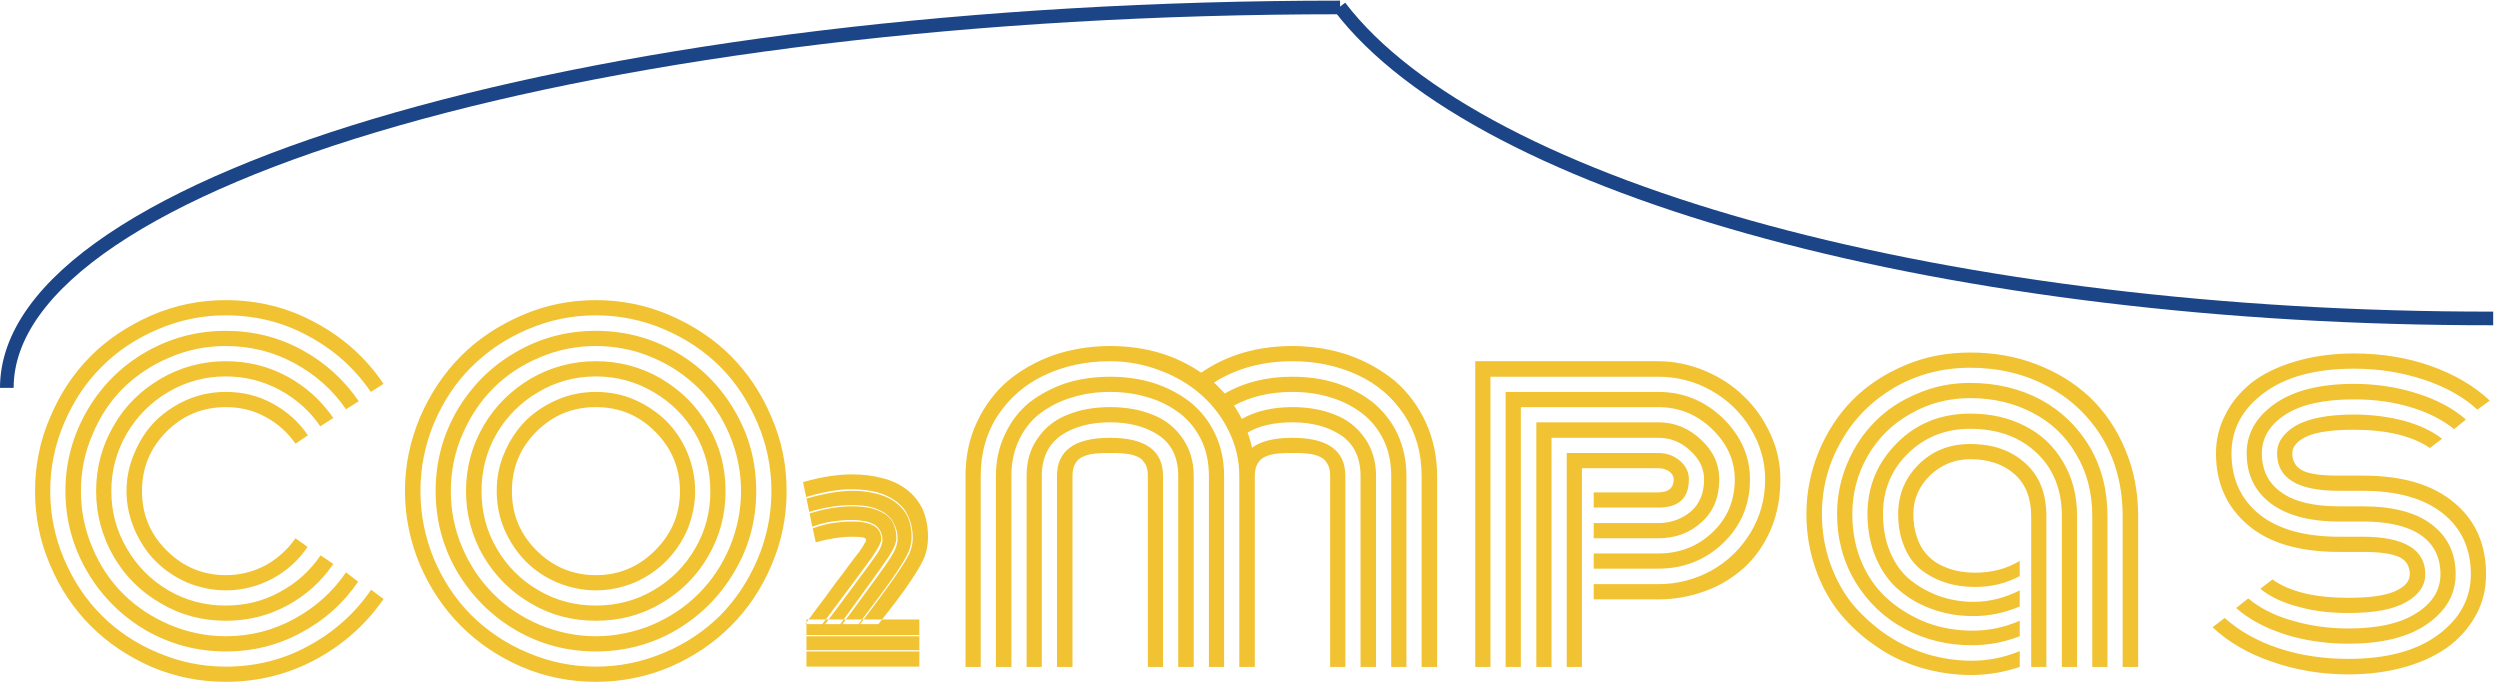
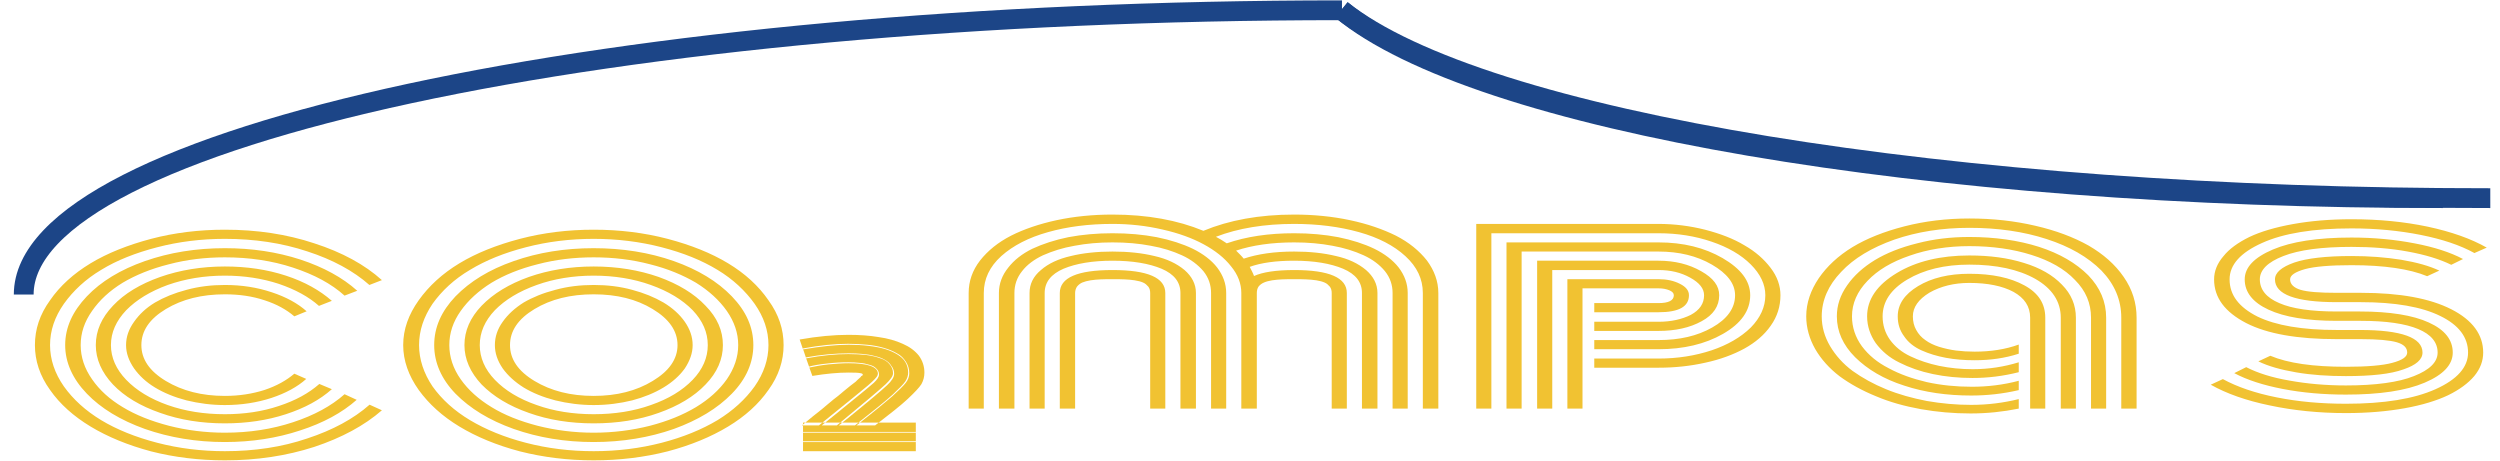
- <svg xmlns="http://www.w3.org/2000/svg" xmlns:ns1="http://xml.openoffice.org/svg/export" version="1.2" width="80.63mm" height="21.99mm" viewBox="2572 6644 8063 2199" preserveAspectRatio="xMidYMid" fill-rule="evenodd" stroke-width="28.222" stroke-linejoin="round" xml:space="preserve">
+ <svg xmlns="http://www.w3.org/2000/svg" xmlns:ns1="http://xml.openoffice.org/svg/export" version="1.2" width="133.87mm" height="24.66mm" viewBox="3286 9202 13387 2466" preserveAspectRatio="xMidYMid" fill-rule="evenodd" stroke-width="28.222" stroke-linejoin="round" xml:space="preserve">
  <defs class="ClipPathGroup">
    <clipPath id="presentation_clip_path" clipPathUnits="userSpaceOnUse">
-       <rect x="2572" y="6644" width="8063" height="2199" />
+       <rect x="3286" y="9202" width="13387" height="2466" />
    </clipPath>
  </defs>
  <defs class="TextShapeIndex">
-     <g ns1:slide="id1" ns1:id-list="id3 id4 id5 id6 id7 id8 id9 id10" />
+     <g ns1:slide="id1" ns1:id-list="id3 id4 id5 id6 id7 id8 id9 id10 id11 id12 id13 id14 id15 id16" />
  </defs>
  <defs class="EmbeddedBulletChars">
    <g id="bullet-char-template(57356)" transform="scale(0.0004882812,-0.0004882812)">
      <path d="M 580,1141 L 1163,571 580,0 -4,571 580,1141 Z" />
    </g>
    <g id="bullet-char-template(57354)" transform="scale(0.0004882812,-0.0004882812)">
      <path d="M 8,1128 L 1137,1128 1137,0 8,0 8,1128 Z" />
    </g>
    <g id="bullet-char-template(10146)" transform="scale(0.0004882812,-0.0004882812)">
      <path d="M 174,0 L 602,739 174,1481 1456,739 174,0 Z M 1358,739 L 309,1346 659,739 1358,739 Z" />
    </g>
    <g id="bullet-char-template(10132)" transform="scale(0.0004882812,-0.0004882812)">
      <path d="M 2015,739 L 1276,0 717,0 1260,543 174,543 174,936 1260,936 717,1481 1274,1481 2015,739 Z" />
    </g>
    <g id="bullet-char-template(10007)" transform="scale(0.0004882812,-0.0004882812)">
      <path d="M 0,-2 C -7,14 -16,27 -25,37 L 356,567 C 262,823 215,952 215,954 215,979 228,992 255,992 264,992 276,990 289,987 310,991 331,999 354,1012 L 381,999 492,748 772,1049 836,1024 860,1049 C 881,1039 901,1025 922,1006 886,937 835,863 770,784 769,783 710,716 594,584 L 774,223 C 774,196 753,168 711,139 L 727,119 C 717,90 699,76 672,76 641,76 570,178 457,381 L 164,-76 C 142,-110 111,-127 72,-127 30,-127 9,-110 8,-76 1,-67 -2,-52 -2,-32 -2,-23 -1,-13 0,-2 Z" />
    </g>
    <g id="bullet-char-template(10004)" transform="scale(0.0004882812,-0.0004882812)">
      <path d="M 285,-33 C 182,-33 111,30 74,156 52,228 41,333 41,471 41,549 55,616 82,672 116,743 169,778 240,778 293,778 328,747 346,684 L 369,508 C 377,444 397,411 428,410 L 1163,1116 C 1174,1127 1196,1133 1229,1133 1271,1133 1292,1118 1292,1087 L 1292,965 C 1292,929 1282,901 1262,881 L 442,47 C 390,-6 338,-33 285,-33 Z" />
    </g>
    <g id="bullet-char-template(9679)" transform="scale(0.0004882812,-0.0004882812)">
      <path d="M 813,0 C 632,0 489,54 383,161 276,268 223,411 223,592 223,773 276,916 383,1023 489,1130 632,1184 813,1184 992,1184 1136,1130 1245,1023 1353,916 1407,772 1407,592 1407,412 1353,268 1245,161 1136,54 992,0 813,0 Z" />
    </g>
    <g id="bullet-char-template(8226)" transform="scale(0.0004882812,-0.0004882812)">
      <path d="M 346,457 C 273,457 209,483 155,535 101,586 74,649 74,723 74,796 101,859 155,911 209,963 273,989 346,989 419,989 480,963 531,910 582,859 608,796 608,723 608,648 583,586 532,535 482,483 420,457 346,457 Z" />
    </g>
    <g id="bullet-char-template(8211)" transform="scale(0.0004882812,-0.0004882812)">
      <path d="M -4,459 L 1135,459 1135,606 -4,606 -4,459 Z" />
    </g>
  </defs>
  <defs class="TextEmbeddedBitmaps" />
  <g class="SlideGroup">
    <g>
      <g id="id1" class="Slide" clip-path="url(#presentation_clip_path)">
        <g class="Page">
-           <g class="com.sun.star.drawing.ClosedBezierShape">
+           <g class="com.sun.star.drawing.PolyPolygonShape">
            <g id="id3">
-               <rect class="BoundingBox" stroke="none" fill="none" x="2685" y="7612" width="2425" height="1232" />
-               <path fill="rgb(241,194,50)" stroke="none" d="M 3565,8048 L 3525,8075 C 3500,8039 3468,8010 3429,7989 3389,7967 3347,7957 3300,7957 3226,7957 3162,7983 3109,8036 3056,8089 3030,8153 3030,8228 3030,8303 3056,8366 3109,8419 3162,8472 3226,8499 3300,8499 3347,8499 3389,8488 3429,8467 3468,8445 3500,8416 3525,8380 L 3564,8408 C 3535,8451 3497,8485 3451,8510 3404,8535 3354,8548 3300,8548 3257,8548 3216,8539 3176,8523 3137,8506 3103,8483 3074,8454 3045,8425 3023,8391 3006,8352 2989,8312 2980,8271 2980,8228 2980,8184 2989,8143 3006,8104 3023,8064 3045,8030 3074,8001 3103,7973 3137,7950 3176,7933 3216,7916 3257,7908 3300,7908 3355,7908 3405,7920 3452,7946 3498,7971 3536,8005 3565,8048 Z M 3647,7992 L 3605,8019 C 3572,7970 3528,7931 3475,7902 3421,7873 3363,7858 3300,7858 3233,7858 3172,7875 3115,7908 3059,7941 3014,7986 2981,8042 2948,8099 2931,8161 2931,8228 2931,8295 2948,8357 2981,8413 3014,8470 3059,8515 3115,8548 3172,8581 3233,8597 3300,8597 3363,8597 3421,8583 3475,8553 3529,8524 3572,8485 3606,8435 L 3647,8463 C 3608,8520 3559,8564 3498,8597 3437,8630 3371,8646 3300,8646 3225,8646 3155,8628 3091,8590 3026,8553 2975,8502 2938,8438 2901,8373 2882,8303 2882,8228 2882,8152 2901,8082 2938,8018 2975,7953 3026,7903 3091,7865 3155,7828 3225,7809 3300,7809 3371,7809 3437,7825 3498,7858 3559,7891 3608,7936 3647,7992 Z M 3729,7938 L 3688,7964 C 3645,7901 3589,7852 3521,7815 3453,7778 3379,7760 3300,7760 3237,7760 3176,7772 3119,7797 3061,7821 3011,7855 2969,7896 2927,7938 2894,7988 2870,8046 2845,8104 2833,8164 2833,8228 2833,8291 2845,8352 2870,8410 2894,8468 2927,8517 2969,8559 3011,8601 3061,8634 3119,8659 3176,8683 3237,8696 3300,8696 3380,8696 3453,8677 3521,8640 3589,8603 3645,8553 3688,8490 L 3727,8520 C 3680,8589 3619,8644 3544,8684 3469,8725 3388,8745 3300,8745 3207,8745 3121,8722 3041,8676 2962,8629 2899,8566 2853,8487 2807,8408 2783,8321 2783,8228 2783,8134 2807,8048 2853,7968 2899,7889 2962,7826 3041,7780 3121,7734 3207,7711 3300,7711 3388,7711 3469,7731 3545,7772 3620,7813 3681,7868 3729,7938 Z M 3809,7882 L 3768,7908 C 3716,7832 3649,7772 3567,7728 3485,7683 3396,7661 3300,7661 3224,7661 3151,7676 3081,7706 3011,7736 2950,7776 2900,7827 2849,7877 2809,7938 2779,8008 2749,8078 2734,8151 2734,8228 2734,8304 2749,8378 2779,8448 2809,8518 2849,8578 2900,8629 2950,8679 3011,8720 3081,8749 3151,8779 3224,8794 3300,8794 3396,8794 3485,8772 3567,8727 3650,8682 3717,8622 3769,8546 L 3809,8576 C 3752,8658 3679,8723 3590,8771 3500,8819 3404,8843 3300,8843 3217,8843 3137,8827 3061,8795 2986,8762 2920,8718 2865,8663 2810,8608 2766,8543 2734,8467 2701,8391 2685,8311 2685,8228 2685,8144 2701,8065 2734,7989 2766,7913 2810,7847 2865,7792 2920,7737 2986,7694 3061,7661 3137,7628 3217,7612 3300,7612 3404,7612 3501,7636 3590,7685 3680,7733 3753,7799 3809,7882 Z M 4302,8036 C 4249,8089 4223,8153 4223,8228 4223,8303 4249,8366 4302,8419 4355,8472 4419,8499 4494,8499 4569,8499 4632,8472 4685,8419 4738,8366 4765,8303 4765,8228 4765,8153 4738,8089 4685,8036 4632,7983 4569,7957 4494,7957 4419,7957 4355,7983 4302,8036 Z M 4199,8352 C 4182,8312 4174,8271 4174,8228 4174,8184 4182,8143 4199,8104 4216,8064 4239,8030 4267,8001 4296,7973 4330,7950 4370,7933 4409,7916 4451,7908 4494,7908 4537,7908 4579,7916 4618,7933 4657,7950 4691,7973 4720,8001 4749,8030 4772,8064 4789,8104 4805,8143 4814,8184 4814,8228 4814,8271 4805,8312 4789,8352 4772,8391 4749,8425 4720,8454 4691,8483 4657,8506 4618,8523 4579,8539 4537,8548 4494,8548 4451,8548 4409,8539 4370,8523 4330,8506 4296,8483 4267,8454 4239,8425 4216,8391 4199,8352 Z M 4174,8042 C 4141,8099 4125,8161 4125,8228 4125,8295 4141,8357 4174,8413 4207,8470 4252,8515 4309,8548 4365,8581 4427,8597 4494,8597 4561,8597 4623,8581 4679,8548 4736,8515 4781,8470 4814,8413 4847,8357 4863,8295 4863,8228 4863,8161 4847,8099 4814,8042 4781,7986 4736,7941 4679,7908 4623,7875 4561,7858 4494,7858 4427,7858 4365,7875 4309,7908 4252,7941 4207,7986 4174,8042 Z M 4131,8438 C 4094,8373 4075,8303 4075,8228 4075,8152 4094,8082 4131,8018 4169,7953 4220,7903 4284,7865 4348,7828 4418,7809 4494,7809 4570,7809 4640,7828 4704,7865 4768,7903 4819,7953 4856,8018 4894,8082 4912,8152 4912,8228 4912,8303 4894,8373 4856,8438 4819,8502 4768,8553 4704,8590 4640,8628 4570,8646 4494,8646 4418,8646 4348,8628 4284,8590 4220,8553 4169,8502 4131,8438 Z M 4063,8046 C 4038,8104 4026,8164 4026,8228 4026,8291 4038,8352 4063,8410 4088,8468 4121,8517 4163,8559 4204,8601 4254,8634 4312,8659 4370,8683 4430,8696 4494,8696 4557,8696 4618,8683 4676,8659 4734,8634 4783,8601 4825,8559 4867,8517 4900,8468 4925,8410 4949,8352 4962,8291 4962,8228 4962,8164 4949,8104 4925,8046 4900,7988 4867,7938 4825,7896 4783,7855 4734,7821 4676,7797 4618,7772 4557,7760 4494,7760 4430,7760 4370,7772 4312,7797 4254,7821 4204,7855 4163,7896 4121,7938 4088,7988 4063,8046 Z M 4046,8487 C 4000,8408 3977,8321 3977,8228 3977,8134 4000,8048 4046,7968 4093,7889 4155,7826 4235,7780 4314,7734 4400,7711 4494,7711 4587,7711 4674,7734 4753,7780 4832,7826 4895,7889 4941,7968 4988,8048 5011,8134 5011,8228 5011,8321 4988,8408 4941,8487 4895,8566 4832,8629 4753,8676 4674,8722 4587,8745 4494,8745 4400,8745 4314,8722 4235,8676 4155,8629 4093,8566 4046,8487 Z M 3972,8008 C 3943,8078 3928,8151 3928,8228 3928,8304 3943,8378 3972,8448 4002,8518 4042,8578 4093,8629 4144,8679 4204,8720 4274,8749 4344,8779 4417,8794 4494,8794 4570,8794 4644,8779 4714,8749 4784,8720 4844,8679 4895,8629 4945,8578 4985,8518 5015,8448 5045,8378 5060,8304 5060,8228 5060,8151 5045,8078 5015,8008 4985,7938 4945,7877 4895,7827 4844,7776 4784,7736 4714,7706 4644,7676 4570,7661 4494,7661 4417,7661 4344,7676 4274,7706 4204,7736 4144,7776 4093,7827 4042,7877 4002,7938 3972,8008 Z M 3927,8467 C 3895,8391 3878,8311 3878,8228 3878,8144 3895,8065 3927,7989 3960,7913 4004,7847 4059,7792 4114,7737 4179,7694 4255,7661 4331,7628 4410,7612 4494,7612 4577,7612 4657,7628 4733,7661 4809,7694 4874,7737 4929,7792 4984,7847 5028,7913 5060,7989 5093,8065 5109,8144 5109,8228 5109,8311 5093,8391 5060,8467 5028,8543 4984,8608 4929,8663 4874,8718 4809,8762 4733,8795 4657,8827 4577,8843 4494,8843 4410,8843 4331,8827 4255,8795 4179,8762 4114,8718 4059,8663 4004,8608 3960,8543 3927,8467 Z" />
+               <rect class="BoundingBox" stroke="none" fill="none" x="3472" y="10431" width="4013" height="1238" />
            </g>
          </g>
          <g class="com.sun.star.drawing.ClosedBezierShape">
            <g id="id4">
-               <rect class="BoundingBox" stroke="none" fill="none" x="5162" y="8174" width="404" height="621" />
-               <path fill="rgb(241,194,50)" stroke="none" d="M 5173,8696 L 5173,8642 5537,8642 5537,8696 5173,8696 Z M 5173,8745 L 5173,8692 5537,8692 5537,8745 5173,8745 Z M 5173,8794 L 5173,8741 5537,8741 5537,8794 5173,8794 Z M 5233,8657 L 5169,8657 C 5196,8620 5217,8592 5233,8571 5248,8550 5261,8533 5271,8519 5282,8505 5292,8492 5302,8478 5312,8465 5320,8454 5325,8447 5332,8439 5337,8431 5343,8424 5348,8416 5352,8410 5355,8406 5357,8402 5360,8399 5361,8395 5363,8392 5364,8390 5365,8389 5365,8388 5365,8386 5365,8386 5365,8382 5363,8379 5358,8378 5353,8376 5341,8375 5321,8375 5286,8375 5247,8381 5203,8393 L 5192,8343 C 5206,8337 5225,8331 5249,8327 5273,8323 5297,8321 5319,8321 5333,8321 5345,8322 5355,8324 5366,8325 5376,8328 5386,8333 5396,8337 5404,8344 5409,8353 5415,8362 5418,8373 5418,8386 5418,8398 5412,8413 5401,8430 5390,8446 5364,8482 5322,8538 5289,8583 5259,8623 5233,8657 Z M 5289,8657 L 5224,8657 C 5321,8528 5374,8456 5383,8443 5401,8417 5411,8399 5413,8390 5413,8387 5414,8385 5414,8382 5414,8344 5382,8326 5320,8326 5299,8326 5278,8328 5256,8331 5234,8335 5213,8341 5193,8348 L 5182,8295 C 5231,8280 5277,8273 5321,8273 5336,8273 5350,8274 5363,8276 5377,8278 5390,8281 5403,8287 5416,8292 5427,8298 5436,8307 5445,8315 5453,8326 5458,8339 5464,8351 5467,8366 5467,8382 5467,8399 5459,8420 5444,8443 5429,8467 5385,8527 5313,8625 5304,8636 5296,8647 5289,8657 Z M 5346,8657 L 5282,8657 C 5370,8536 5423,8463 5439,8438 5455,8413 5463,8394 5463,8379 5463,8360 5459,8344 5452,8330 5445,8317 5435,8306 5421,8299 5408,8291 5394,8286 5377,8282 5360,8279 5341,8277 5320,8277 5279,8277 5234,8284 5183,8300 L 5172,8247 C 5227,8230 5276,8222 5319,8222 5341,8222 5361,8224 5379,8227 5398,8230 5415,8235 5432,8243 5449,8251 5464,8261 5476,8273 5489,8284 5498,8300 5505,8318 5512,8336 5516,8356 5516,8379 5516,8396 5512,8413 5505,8429 5497,8446 5482,8470 5460,8502 5438,8534 5400,8586 5346,8657 Z M 5405,8657 L 5341,8657 C 5400,8579 5441,8524 5462,8492 5483,8460 5497,8437 5503,8422 5509,8407 5512,8391 5512,8375 5512,8355 5509,8336 5503,8320 5497,8303 5488,8290 5477,8279 5466,8268 5453,8258 5437,8250 5421,8242 5404,8237 5384,8233 5365,8229 5344,8227 5321,8227 5279,8227 5229,8236 5173,8252 L 5162,8199 C 5220,8182 5273,8174 5320,8174 5356,8174 5388,8178 5417,8186 5447,8193 5472,8205 5495,8222 5517,8238 5534,8259 5547,8285 5559,8312 5565,8342 5565,8375 5565,8397 5562,8417 5555,8437 5548,8456 5533,8482 5511,8515 5489,8549 5453,8596 5405,8657 Z" />
+               <rect class="BoundingBox" stroke="none" fill="none" x="3472" y="10431" width="4012" height="1237" />
+               <path fill="rgb(241,194,50)" stroke="none" d="M 4928,10869 L 4862,10896 C 4820,10860 4768,10831 4703,10810 4637,10788 4567,10778 4490,10778 4367,10778 4262,10804 4174,10857 4086,10910 4043,10974 4043,11050 4043,11125 4086,11189 4174,11242 4262,11295 4367,11322 4490,11322 4567,11322 4637,11311 4703,11290 4768,11268 4820,11239 4862,11203 L 4926,11231 C 4878,11274 4815,11308 4739,11333 4662,11358 4579,11371 4490,11371 4419,11371 4351,11362 4285,11346 4220,11329 4164,11306 4116,11277 4068,11248 4032,11214 4004,11175 3976,11134 3961,11093 3961,11050 3961,11005 3976,10964 4004,10925 4032,10885 4068,10851 4116,10822 4164,10794 4220,10771 4285,10754 4351,10736 4419,10728 4490,10728 4581,10728 4663,10741 4741,10767 4817,10792 4880,10826 4928,10869 Z M 5063,10813 L 4994,10840 C 4939,10791 4867,10752 4779,10722 4690,10693 4594,10678 4490,10678 4379,10678 4278,10695 4184,10728 4091,10762 4017,10807 3962,10863 3908,10920 3880,10982 3880,11050 3880,11117 3908,11180 3962,11236 4017,11293 4091,11338 4184,11371 4278,11404 4379,11420 4490,11420 4594,11420 4690,11406 4779,11376 4868,11347 4939,11308 4996,11258 L 5063,11286 C 4999,11343 4918,11387 4817,11420 4716,11453 4607,11469 4490,11469 4366,11469 4250,11451 4144,11413 4037,11376 3952,11325 3891,11261 3830,11196 3799,11125 3799,11050 3799,10973 3830,10903 3891,10839 3952,10774 4037,10723 4144,10685 4250,10648 4366,10629 4490,10629 4607,10629 4716,10645 4817,10678 4918,10711 4999,10757 5063,10813 Z M 5199,10759 L 5131,10785 C 5060,10721 4968,10672 4855,10635 4743,10598 4620,10580 4490,10580 4386,10580 4285,10592 4191,10617 4095,10641 4012,10675 3943,10716 3873,10759 3819,10809 3779,10867 3738,10925 3718,10985 3718,11050 3718,11113 3738,11175 3779,11233 3819,11291 3873,11340 3943,11382 4012,11424 4095,11457 4191,11482 4285,11506 4386,11519 4490,11519 4622,11519 4743,11500 4855,11463 4968,11426 5060,11376 5131,11313 L 5196,11343 C 5118,11412 5017,11467 4893,11507 4769,11548 4635,11569 4490,11569 4336,11569 4194,11545 4062,11499 3931,11452 3827,11389 3751,11310 3675,11231 3635,11143 3635,11050 3635,10955 3675,10869 3751,10789 3827,10709 3931,10646 4062,10600 4194,10554 4336,10531 4490,10531 4635,10531 4769,10551 4895,10592 5019,10633 5120,10688 5199,10759 Z M 5331,10702 L 5264,10728 C 5178,10652 5067,10592 4931,10548 4796,10503 4648,10481 4490,10481 4364,10481 4243,10496 4128,10526 4012,10556 3911,10596 3828,10647 3744,10697 3678,10759 3628,10829 3579,10899 3554,10972 3554,11050 3554,11126 3579,11201 3628,11271 3678,11341 3744,11401 3828,11452 3911,11502 4012,11543 4128,11573 4243,11603 4364,11618 4490,11618 4648,11618 4796,11596 4931,11550 5068,11505 5179,11445 5265,11369 L 5331,11399 C 5237,11481 5116,11546 4969,11595 4820,11643 4662,11667 4490,11667 4353,11667 4220,11651 4095,11619 3971,11586 3862,11541 3771,11486 3680,11431 3607,11366 3554,11290 3499,11214 3473,11133 3473,11050 3473,10965 3499,10886 3554,10810 3607,10733 3680,10667 3771,10612 3862,10557 3971,10514 4095,10481 4220,10448 4353,10432 4490,10432 4662,10432 4822,10456 4969,10505 5118,10553 5239,10619 5331,10702 Z M 6148,10857 C 6060,10910 6017,10974 6017,11050 6017,11125 6060,11189 6148,11242 6236,11295 6341,11322 6465,11322 6589,11322 6694,11295 6781,11242 6869,11189 6914,11125 6914,11050 6914,10974 6869,10910 6781,10857 6694,10804 6589,10778 6465,10778 6341,10778 6236,10804 6148,10857 Z M 5978,11175 C 5950,11134 5936,11093 5936,11050 5936,11005 5950,10964 5978,10925 6006,10885 6044,10851 6090,10822 6138,10794 6194,10771 6260,10754 6325,10736 6394,10728 6465,10728 6537,10728 6606,10736 6671,10754 6735,10771 6791,10794 6839,10822 6887,10851 6925,10885 6953,10925 6980,10964 6995,11005 6995,11050 6995,11093 6980,11134 6953,11175 6925,11214 6887,11248 6839,11277 6791,11306 6735,11329 6671,11346 6606,11362 6537,11371 6465,11371 6394,11371 6325,11362 6260,11346 6194,11329 6138,11306 6090,11277 6044,11248 6006,11214 5978,11175 Z M 5936,10863 C 5882,10920 5855,10982 5855,11050 5855,11117 5882,11180 5936,11236 5991,11293 6065,11338 6160,11371 6252,11404 6355,11420 6465,11420 6576,11420 6679,11404 6771,11371 6866,11338 6940,11293 6995,11236 7049,11180 7076,11117 7076,11050 7076,10982 7049,10920 6995,10863 6940,10807 6866,10762 6771,10728 6679,10695 6576,10678 6465,10678 6355,10678 6252,10695 6160,10728 6065,10762 5991,10807 5936,10863 Z M 5865,11261 C 5804,11196 5773,11125 5773,11050 5773,10973 5804,10903 5865,10839 5928,10774 6012,10723 6118,10685 6224,10648 6340,10629 6465,10629 6591,10629 6707,10648 6813,10685 6918,10723 7003,10774 7064,10839 7127,10903 7157,10973 7157,11050 7157,11125 7127,11196 7064,11261 7003,11325 6918,11376 6813,11413 6707,11451 6591,11469 6465,11469 6340,11469 6224,11451 6118,11413 6012,11376 5928,11325 5865,11261 Z M 5753,10867 C 5712,10925 5692,10985 5692,11050 5692,11113 5712,11175 5753,11233 5794,11291 5849,11340 5918,11382 5986,11424 6069,11457 6165,11482 6260,11506 6360,11519 6465,11519 6570,11519 6671,11506 6766,11482 6862,11457 6943,11424 7013,11382 7082,11340 7137,11291 7178,11233 7218,11175 7239,11113 7239,11050 7239,10985 7218,10925 7178,10867 7137,10809 7082,10759 7013,10716 6943,10675 6862,10641 6766,10617 6671,10592 6570,10580 6465,10580 6360,10580 6260,10592 6165,10617 6069,10641 5986,10675 5918,10716 5849,10759 5794,10809 5753,10867 Z M 5725,11310 C 5649,11231 5611,11143 5611,11050 5611,10955 5649,10869 5725,10789 5803,10709 5905,10646 6037,10600 6168,10554 6310,10531 6465,10531 6619,10531 6763,10554 6894,10600 7024,10646 7128,10709 7205,10789 7282,10869 7320,10955 7320,11050 7320,11143 7282,11231 7205,11310 7128,11389 7024,11452 6894,11499 6763,11545 6619,11569 6465,11569 6310,11569 6168,11545 6037,11499 5905,11452 5803,11389 5725,11310 Z M 5602,10829 C 5555,10899 5530,10972 5530,11050 5530,11126 5555,11201 5602,11271 5652,11341 5718,11401 5803,11452 5887,11502 5986,11543 6102,11573 6217,11603 6338,11618 6465,11618 6591,11618 6713,11603 6829,11573 6945,11543 7044,11502 7128,11452 7211,11401 7277,11341 7327,11271 7376,11201 7401,11126 7401,11050 7401,10972 7376,10899 7327,10829 7277,10759 7211,10697 7128,10647 7044,10596 6945,10556 6829,10526 6713,10496 6591,10481 6465,10481 6338,10481 6217,10496 6102,10526 5986,10556 5887,10596 5803,10647 5718,10697 5652,10759 5602,10829 Z M 5528,11290 C 5474,11214 5445,11133 5445,11050 5445,10965 5474,10886 5528,10810 5583,10733 5655,10667 5746,10612 5837,10557 5945,10514 6070,10481 6196,10448 6327,10432 6465,10432 6603,10432 6735,10448 6861,10481 6986,10514 7094,10557 7185,10612 7276,10667 7348,10733 7401,10810 7456,10886 7482,10965 7482,11050 7482,11133 7456,11214 7401,11290 7348,11366 7276,11431 7185,11486 7094,11541 6986,11586 6861,11619 6735,11651 6603,11667 6465,11667 6327,11667 6196,11651 6070,11619 5945,11586 5837,11541 5746,11486 5655,11431 5583,11366 5528,11290 Z" />
            </g>
          </g>
-           <g class="com.sun.star.drawing.ClosedBezierShape">
+           <g class="com.sun.star.drawing.PolyPolygonShape">
            <g id="id5">
-               <rect class="BoundingBox" stroke="none" fill="none" x="5686" y="7759" width="4917" height="1063" />
-               <path fill="rgb(241,194,50)" stroke="none" d="M 6323,8179 L 6323,8795 6274,8795 6274,8179 C 6274,8166 6272,8154 6268,8145 6263,8136 6258,8128 6251,8123 6244,8118 6235,8114 6224,8111 6213,8108 6202,8107 6191,8106 6181,8105 6168,8105 6152,8105 6137,8105 6124,8105 6113,8106 6103,8107 6092,8108 6081,8111 6070,8114 6061,8118 6054,8123 6047,8128 6041,8136 6037,8145 6033,8154 6031,8166 6031,8179 L 6031,8795 5981,8795 5981,8179 C 5981,8097 6038,8056 6152,8056 6266,8056 6323,8097 6323,8179 Z M 6422,8179 L 6422,8795 6372,8795 6372,8179 C 6372,8121 6352,8078 6311,8049 6270,8021 6217,8006 6152,8006 6087,8006 6034,8021 5993,8049 5953,8078 5932,8121 5932,8179 L 5932,8795 5883,8795 5883,8179 C 5883,8131 5895,8090 5920,8056 5944,8021 5977,7996 6017,7981 6056,7965 6102,7957 6152,7957 6203,7957 6248,7965 6288,7981 6328,7996 6360,8021 6385,8056 6409,8090 6422,8131 6422,8179 Z M 6520,8179 L 6520,8795 6471,8795 6471,8179 C 6471,8136 6463,8097 6446,8062 6429,8028 6406,7999 6377,7977 6348,7955 6314,7937 6276,7926 6238,7914 6197,7908 6152,7908 6108,7908 6067,7914 6029,7926 5990,7937 5957,7955 5927,7977 5898,7999 5875,8028 5859,8062 5842,8097 5834,8136 5834,8179 L 5834,8795 5784,8795 5784,8179 C 5784,8129 5794,8084 5814,8043 5833,8003 5859,7969 5892,7942 5926,7916 5965,7895 6009,7880 6054,7866 6102,7859 6152,7859 6203,7859 6251,7866 6295,7880 6340,7895 6379,7916 6412,7942 6445,7969 6472,8003 6491,8043 6510,8084 6520,8129 6520,8179 Z M 6619,8795 L 6569,8795 6569,8179 C 6569,8129 6558,8081 6536,8036 6514,7990 6484,7951 6447,7918 6410,7885 6365,7858 6314,7839 6262,7819 6208,7809 6152,7809 6075,7809 6005,7824 5943,7853 5880,7882 5830,7925 5792,7981 5754,8038 5735,8104 5735,8179 L 5735,8795 5686,8795 5686,8179 C 5686,8116 5698,8058 5723,8005 5748,7952 5781,7908 5823,7872 5865,7837 5915,7809 5971,7789 6028,7770 6088,7760 6152,7760 6265,7760 6363,7789 6446,7846 6529,7789 6627,7760 6740,7760 6804,7760 6864,7770 6921,7789 6978,7809 7027,7837 7070,7872 7112,7908 7145,7952 7170,8005 7194,8058 7207,8116 7207,8179 L 7207,8795 7157,8795 7157,8179 C 7157,8104 7138,8039 7101,7982 7063,7925 7013,7882 6950,7853 6887,7824 6817,7809 6740,7809 6644,7809 6559,7832 6487,7878 6498,7887 6509,7899 6522,7913 6585,7877 6657,7859 6740,7859 6791,7859 6839,7866 6883,7880 6928,7895 6967,7916 7000,7942 7033,7969 7060,8003 7079,8043 7098,8084 7108,8129 7108,8179 L 7108,8795 7059,8795 7059,8179 C 7059,8136 7051,8097 7034,8062 7017,8028 6994,7999 6965,7977 6936,7955 6902,7937 6864,7926 6826,7914 6785,7908 6740,7908 6668,7908 6605,7923 6552,7952 6560,7965 6569,7979 6577,7995 6622,7970 6676,7957 6740,7957 6791,7957 6836,7965 6876,7981 6916,7996 6948,8021 6973,8056 6997,8090 7010,8131 7010,8179 L 7010,8795 6960,8795 6960,8179 C 6960,8121 6940,8078 6899,8049 6858,8021 6805,8006 6740,8006 6681,8006 6633,8017 6596,8039 6602,8057 6607,8073 6610,8088 6638,8067 6682,8056 6740,8056 6854,8056 6911,8097 6911,8179 L 6911,8795 6862,8795 6862,8179 C 6862,8166 6860,8154 6856,8145 6851,8136 6846,8128 6839,8123 6832,8118 6823,8114 6812,8111 6801,8108 6790,8107 6779,8106 6769,8105 6756,8105 6740,8105 6725,8105 6712,8105 6701,8106 6691,8107 6680,8108 6669,8111 6658,8114 6649,8118 6642,8123 6635,8128 6629,8136 6625,8145 6621,8154 6619,8166 6619,8179 L 6619,8795 Z M 7712,8331 L 7920,8331 C 7961,8331 7996,8318 8025,8294 8054,8269 8068,8234 8068,8190 8068,8155 8053,8124 8023,8097 7993,8069 7959,8056 7920,8056 L 7576,8056 7576,8795 7527,8795 7527,8006 7920,8006 C 7973,8006 8019,8025 8058,8062 8098,8099 8117,8141 8117,8190 8117,8248 8098,8294 8060,8328 8022,8363 7975,8380 7920,8380 L 7712,8380 7712,8331 Z M 7712,8429 L 7920,8429 C 7988,8429 8046,8407 8094,8362 8142,8317 8167,8260 8167,8190 8167,8128 8142,8074 8093,8027 8044,7980 7986,7957 7920,7957 L 7477,7957 7477,8795 7428,8795 7428,7908 7920,7908 C 8000,7908 8069,7936 8128,7992 8186,8049 8216,8114 8216,8190 8216,8272 8187,8340 8129,8396 8071,8451 8001,8478 7920,8478 L 7712,8478 7712,8429 Z M 7712,8528 L 7920,8528 C 7982,8528 8039,8513 8092,8484 8144,8455 8186,8414 8218,8362 8249,8310 8265,8253 8265,8190 8265,8132 8249,8077 8218,8026 8187,7975 8145,7934 8092,7904 8039,7874 7982,7859 7920,7859 L 7379,7859 7379,8795 7330,8795 7330,7809 7920,7809 C 7972,7809 8023,7820 8071,7840 8120,7861 8162,7888 8197,7923 8233,7957 8261,7998 8282,8044 8304,8091 8314,8140 8314,8190 8314,8249 8304,8303 8283,8352 8262,8401 8233,8442 8197,8475 8161,8507 8120,8533 8072,8550 8024,8568 7974,8577 7920,8577 L 7712,8577 7712,8528 Z M 7674,8795 L 7625,8795 7625,8105 7920,8105 C 7947,8105 7970,8113 7990,8130 8009,8146 8019,8166 8019,8190 8019,8251 7986,8281 7920,8281 L 7712,8281 7712,8232 7920,8232 C 7953,8232 7970,8218 7970,8190 7970,8180 7965,8171 7955,8164 7946,8158 7934,8154 7920,8154 L 7674,8154 7674,8795 Z M 9123,8309 C 9123,8250 9105,8205 9069,8173 9033,8141 8985,8125 8926,8125 8876,8125 8833,8143 8797,8177 8761,8212 8743,8254 8743,8302 8743,8329 8747,8354 8754,8375 8761,8397 8771,8415 8784,8430 8796,8444 8811,8456 8828,8465 8846,8474 8864,8481 8883,8485 8902,8489 8922,8491 8943,8491 8995,8491 9043,8479 9086,8453 L 9086,8502 C 9041,8526 8994,8537 8943,8537 8910,8537 8879,8533 8850,8524 8821,8515 8795,8502 8771,8484 8747,8466 8728,8441 8715,8410 8701,8378 8694,8343 8694,8302 8694,8239 8716,8186 8760,8142 8804,8098 8860,8076 8926,8076 9000,8076 9059,8097 9104,8138 9150,8179 9172,8236 9172,8309 L 9172,8795 9123,8795 9123,8309 Z M 9271,8309 L 9271,8795 9222,8795 9222,8309 C 9222,8223 9194,8154 9139,8103 9084,8052 9013,8027 8926,8027 8846,8027 8779,8054 8725,8107 8671,8160 8645,8225 8645,8302 8645,8348 8653,8390 8669,8427 8685,8464 8707,8494 8735,8516 8763,8538 8794,8555 8828,8567 8863,8579 8899,8585 8937,8585 8989,8585 9039,8572 9086,8548 L 9086,8600 C 9036,8621 8987,8631 8936,8631 8891,8631 8848,8624 8808,8610 8767,8596 8731,8576 8699,8549 8667,8523 8642,8488 8623,8445 8605,8403 8595,8355 8595,8302 8595,8212 8627,8136 8691,8072 8754,8009 8833,7978 8926,7978 8992,7978 9051,7991 9103,8018 9155,8044 9196,8083 9226,8134 9256,8184 9271,8243 9271,8309 Z M 9369,8309 L 9369,8795 9320,8795 9320,8309 C 9320,8233 9303,8167 9268,8109 9234,8050 9187,8006 9127,7975 9068,7944 9001,7928 8926,7928 8856,7928 8791,7945 8733,7979 8674,8012 8629,8057 8596,8114 8563,8171 8546,8234 8546,8302 8546,8360 8557,8414 8578,8462 8600,8510 8628,8549 8665,8580 8701,8611 8742,8635 8788,8653 8835,8670 8883,8678 8934,8678 8985,8678 9036,8668 9086,8646 L 9086,8696 C 9034,8716 8983,8725 8932,8725 8854,8725 8781,8708 8715,8672 8649,8637 8596,8586 8556,8521 8517,8456 8497,8383 8497,8302 8497,8244 8508,8190 8530,8138 8552,8086 8582,8041 8620,8003 8658,7965 8703,7935 8757,7913 8810,7890 8866,7879 8926,7879 9010,7879 9085,7897 9152,7932 9219,7968 9272,8019 9311,8084 9350,8150 9369,8225 9369,8309 Z M 9468,8309 L 9468,8795 9418,8795 9418,8309 C 9418,8216 9397,8133 9354,8059 9310,7986 9251,7930 9176,7890 9102,7850 9018,7830 8926,7830 8838,7830 8757,7851 8683,7893 8610,7936 8552,7993 8511,8066 8469,8138 8448,8217 8448,8302 8448,8358 8457,8411 8475,8462 8493,8512 8517,8556 8548,8594 8580,8631 8616,8664 8656,8691 8697,8719 8741,8739 8788,8754 8836,8768 8884,8775 8932,8775 8986,8775 9037,8764 9086,8744 L 9086,8795 C 9035,8812 8983,8821 8930,8821 8874,8821 8821,8813 8769,8798 8716,8782 8668,8760 8624,8729 8579,8699 8540,8663 8506,8622 8473,8581 8446,8532 8427,8477 8408,8422 8398,8363 8398,8302 8398,8231 8412,8164 8438,8100 8465,8036 8501,7980 8548,7933 8594,7887 8650,7850 8716,7822 8782,7794 8852,7781 8926,7781 9002,7781 9073,7793 9140,7819 9206,7844 9264,7880 9312,7925 9360,7971 9398,8026 9426,8093 9454,8159 9468,8231 9468,8309 Z M 10194,8326 L 10116,8326 C 10020,8326 9947,8306 9895,8267 9844,8228 9818,8175 9818,8106 9818,8042 9848,7989 9909,7946 9969,7904 10054,7882 10164,7882 10237,7882 10305,7893 10368,7913 10431,7933 10484,7961 10525,7997 L 10487,8028 C 10450,7998 10403,7974 10346,7957 10290,7940 10229,7932 10164,7932 10068,7932 9994,7948 9943,7981 9892,8014 9867,8056 9867,8106 9867,8161 9888,8203 9930,8232 9971,8262 10033,8277 10116,8277 L 10191,8277 C 10288,8277 10363,8296 10414,8335 10466,8374 10492,8428 10492,8496 10492,8560 10462,8613 10401,8656 10340,8699 10255,8720 10146,8720 10073,8720 10005,8710 9942,8690 9879,8670 9826,8642 9784,8605 L 9823,8574 C 9860,8605 9907,8629 9963,8645 10020,8662 10081,8671 10146,8671 10242,8671 10316,8654 10366,8621 10417,8589 10443,8547 10443,8496 10443,8442 10422,8399 10380,8370 10338,8341 10276,8326 10194,8326 Z M 10194,8424 L 10116,8424 C 9989,8424 9891,8396 9823,8338 9754,8280 9719,8203 9719,8106 9719,8062 9729,8020 9749,7982 9768,7943 9796,7909 9833,7879 9870,7850 9917,7827 9974,7810 10031,7793 10094,7784 10164,7784 10252,7784 10334,7797 10411,7824 10487,7851 10551,7888 10602,7936 L 10562,7965 C 10516,7923 10458,7891 10388,7868 10318,7845 10244,7833 10164,7833 10041,7833 9944,7859 9874,7911 9804,7963 9769,8028 9769,8106 9769,8189 9799,8254 9859,8303 9919,8351 10005,8375 10116,8375 L 10191,8375 C 10326,8375 10394,8416 10394,8496 10394,8533 10373,8563 10332,8586 10290,8610 10228,8621 10146,8621 10088,8621 10034,8615 9985,8601 9935,8588 9894,8569 9862,8543 L 9901,8513 C 9958,8553 10039,8572 10146,8572 10214,8572 10265,8565 10296,8551 10328,8537 10344,8519 10344,8496 10344,8470 10333,8452 10311,8441 10288,8430 10249,8424 10194,8424 Z M 10194,8227 L 10116,8227 C 9983,8227 9916,8187 9916,8106 9916,8070 9937,8040 9978,8016 10019,7993 10081,7981 10164,7981 10222,7981 10275,7988 10325,8001 10375,8015 10416,8034 10448,8059 L 10409,8089 C 10352,8050 10270,8030 10164,8030 10095,8030 10045,8037 10013,8051 9981,8066 9965,8084 9965,8106 9965,8132 9977,8151 9999,8162 10021,8173 10060,8178 10116,8178 L 10194,8178 C 10321,8178 10418,8207 10487,8265 10556,8322 10590,8400 10590,8496 10590,8540 10581,8582 10561,8621 10541,8660 10513,8694 10477,8723 10440,8752 10393,8776 10336,8793 10279,8810 10216,8819 10146,8819 10058,8819 9976,8805 9899,8778 9823,8752 9759,8715 9708,8667 L 9747,8637 C 9794,8679 9852,8712 9922,8735 9991,8758 10066,8769 10146,8769 10269,8769 10366,8743 10436,8691 10506,8639 10541,8574 10541,8496 10541,8414 10511,8348 10451,8300 10391,8252 10305,8227 10194,8227 Z" />
+               <rect class="BoundingBox" stroke="none" fill="none" x="7568" y="10995" width="671" height="625" />
            </g>
          </g>
          <g class="com.sun.star.drawing.ClosedBezierShape">
            <g id="id6">
-               <rect class="BoundingBox" stroke="none" fill="none" x="2594" y="6667" width="4301" height="1229" />
+               <rect class="BoundingBox" stroke="none" fill="none" x="7568" y="10995" width="670" height="624" />
+               <path fill="rgb(241,194,50)" stroke="none" d="M 7586,11519 L 7586,11465 8190,11465 8190,11519 7586,11519 Z M 7586,11569 L 7586,11515 8190,11515 8190,11569 7586,11569 Z M 7586,11618 L 7586,11565 8190,11565 8190,11618 7586,11618 Z M 7686,11480 L 7580,11480 C 7624,11443 7659,11415 7686,11394 7710,11373 7732,11356 7748,11342 7767,11328 7783,11315 7800,11300 7816,11287 7829,11276 7838,11269 7849,11261 7858,11253 7868,11246 7876,11238 7882,11232 7887,11228 7891,11224 7896,11221 7897,11217 7901,11214 7904,11212 7906,11211 7906,11210 7906,11208 7906,11208 7906,11204 7901,11201 7892,11200 7884,11198 7864,11197 7831,11197 7773,11197 7709,11203 7636,11215 L 7618,11165 C 7641,11159 7672,11153 7712,11149 7752,11144 7791,11142 7828,11142 7851,11142 7871,11143 7887,11145 7907,11146 7924,11150 7940,11155 7957,11159 7970,11166 7978,11175 7988,11184 7993,11195 7993,11208 7993,11220 7983,11235 7965,11252 7947,11268 7904,11304 7833,11361 7778,11406 7729,11446 7686,11480 Z M 7778,11480 L 7671,11480 C 7831,11351 7920,11278 7935,11265 7965,11239 7982,11221 7985,11212 7985,11209 7987,11207 7987,11204 7987,11166 7934,11147 7829,11147 7795,11147 7760,11150 7724,11153 7687,11157 7653,11163 7620,11170 L 7601,11116 C 7682,11101 7758,11094 7831,11094 7856,11094 7879,11095 7901,11097 7925,11099 7947,11102 7968,11108 7990,11113 8008,11119 8023,11128 8038,11136 8051,11147 8059,11161 8069,11173 8074,11188 8074,11204 8074,11221 8061,11242 8036,11265 8011,11289 7939,11350 7818,11448 7803,11459 7790,11470 7778,11480 Z M 7872,11480 L 7767,11480 C 7914,11359 8001,11285 8028,11260 8054,11235 8068,11216 8068,11201 8068,11182 8061,11166 8049,11152 8038,11138 8021,11127 7998,11120 7977,11112 7953,11107 7925,11103 7896,11100 7864,11098 7829,11098 7762,11098 7687,11105 7603,11121 L 7585,11068 C 7676,11051 7757,11043 7828,11043 7864,11043 7897,11045 7929,11048 7960,11051 7988,11056 8016,11064 8044,11072 8069,11082 8089,11094 8111,11105 8125,11121 8137,11139 8149,11158 8155,11178 8155,11201 8155,11218 8149,11235 8137,11251 8124,11268 8099,11292 8063,11325 8026,11357 7963,11409 7872,11480 Z M 7972,11480 L 7864,11480 C 7963,11402 8031,11347 8066,11315 8101,11282 8124,11259 8134,11244 8144,11229 8149,11213 8149,11197 8149,11177 8144,11158 8134,11141 8124,11124 8109,11111 8091,11100 8073,11089 8051,11079 8025,11071 7998,11063 7970,11058 7937,11054 7906,11050 7869,11048 7831,11048 7762,11048 7679,11057 7586,11073 L 7568,11020 C 7664,11003 7752,10995 7829,10995 7889,10995 7944,10999 7991,11007 8041,11014 8082,11026 8120,11043 8157,11059 8185,11080 8206,11106 8226,11133 8236,11164 8236,11197 8236,11219 8231,11239 8220,11259 8208,11278 8183,11304 8147,11338 8111,11372 8051,11419 7972,11480 Z" />
+             </g>
+           </g>
+           <g class="com.sun.star.drawing.PolyPolygonShape">
+             <g id="id7">
+               <rect class="BoundingBox" stroke="none" fill="none" x="8434" y="10579" width="8133" height="1068" />
            </g>
          </g>
          <g class="com.sun.star.drawing.ClosedBezierShape">
-             <g id="id7">
-               <rect class="BoundingBox" stroke="none" fill="none" x="2594" y="6667" width="4301" height="1229" />
+             <g id="id8">
+               <rect class="BoundingBox" stroke="none" fill="none" x="8473" y="10351" width="8131" height="1067" />
+               <path fill="rgb(241,194,50)" stroke="none" d="M 9526,10771 L 9526,11390 9445,11390 9445,10771 C 9445,10758 9442,10746 9435,10737 9427,10728 9419,10720 9407,10715 9396,10710 9381,10706 9362,10703 9344,10700 9326,10699 9308,10698 9291,10697 9270,10697 9243,10697 9219,10697 9197,10697 9179,10698 9162,10699 9144,10700 9126,10703 9108,10706 9093,10710 9081,10715 9070,10720 9060,10728 9053,10737 9047,10746 9043,10758 9043,10771 L 9043,11390 8961,11390 8961,10771 C 8961,10689 9055,10648 9243,10648 9432,10648 9526,10689 9526,10771 Z M 9690,10771 L 9690,11390 9607,11390 9607,10771 C 9607,10713 9574,10670 9506,10641 9439,10613 9351,10598 9243,10598 9136,10598 9048,10613 8981,10641 8914,10670 8880,10713 8880,10771 L 8880,11390 8799,11390 8799,10771 C 8799,10723 8819,10682 8860,10648 8900,10613 8954,10588 9020,10573 9085,10557 9161,10549 9243,10549 9328,10549 9402,10557 9468,10573 9534,10588 9587,10613 9629,10648 9668,10682 9690,10723 9690,10771 Z M 9852,10771 L 9852,11390 9771,11390 9771,10771 C 9771,10728 9758,10689 9730,10654 9701,10620 9663,10591 9615,10569 9567,10547 9511,10529 9448,10518 9386,10506 9318,10500 9243,10500 9171,10500 9103,10506 9040,10518 8976,10529 8921,10547 8871,10569 8824,10591 8785,10620 8759,10654 8731,10689 8718,10728 8718,10771 L 8718,11390 8635,11390 8635,10771 C 8635,10721 8652,10676 8685,10635 8716,10595 8759,10561 8814,10534 8870,10508 8934,10487 9007,10472 9081,10458 9161,10451 9243,10451 9328,10451 9407,10458 9480,10472 9554,10487 9619,10508 9673,10534 9728,10561 9773,10595 9804,10635 9835,10676 9852,10721 9852,10771 Z M 10016,11390 L 9933,11390 9933,10771 C 9933,10721 9915,10673 9878,10628 9842,10582 9792,10543 9731,10510 9670,10477 9596,10450 9511,10431 9425,10411 9336,10401 9243,10401 9116,10401 9000,10416 8898,10445 8794,10474 8711,10517 8648,10573 8585,10630 8554,10696 8554,10771 L 8554,11390 8473,11390 8473,10771 C 8473,10708 8493,10650 8534,10597 8576,10544 8630,10500 8700,10464 8769,10429 8852,10401 8944,10381 9038,10361 9138,10351 9243,10351 9430,10351 9592,10381 9730,10438 9867,10381 10029,10351 10216,10351 10321,10351 10421,10361 10515,10381 10609,10401 10690,10429 10761,10464 10831,10500 10885,10544 10927,10597 10966,10650 10988,10708 10988,10771 L 10988,11390 10905,11390 10905,10771 C 10905,10696 10874,10631 10812,10574 10750,10517 10667,10474 10563,10445 10459,10416 10343,10401 10216,10401 10057,10401 9916,10424 9797,10470 9815,10479 9834,10491 9855,10505 9959,10469 10078,10451 10216,10451 10300,10451 10379,10458 10452,10472 10526,10487 10591,10508 10645,10534 10700,10561 10745,10595 10776,10635 10807,10676 10824,10721 10824,10771 L 10824,11390 10743,11390 10743,10771 C 10743,10728 10730,10689 10702,10654 10674,10620 10636,10591 10588,10569 10540,10547 10483,10529 10421,10518 10358,10506 10290,10500 10216,10500 10097,10500 9992,10515 9905,10544 9918,10557 9933,10571 9946,10587 10021,10562 10110,10549 10216,10549 10300,10549 10374,10557 10440,10573 10507,10588 10559,10613 10601,10648 10640,10682 10662,10723 10662,10771 L 10662,11390 10579,11390 10579,10771 C 10579,10713 10546,10670 10478,10641 10411,10613 10323,10598 10216,10598 10118,10598 10039,10609 9978,10631 9987,10649 9996,10665 10001,10680 10047,10659 10120,10648 10216,10648 10404,10648 10498,10689 10498,10771 L 10498,11390 10417,11390 10417,10771 C 10417,10758 10414,10746 10407,10737 10399,10728 10391,10720 10379,10715 10368,10710 10353,10706 10335,10703 10316,10700 10298,10699 10280,10698 10264,10697 10242,10697 10216,10697 10191,10697 10169,10697 10151,10698 10135,10699 10116,10700 10098,10703 10080,10706 10065,10710 10054,10715 10042,10720 10032,10728 10025,10737 10019,10746 10016,10758 10016,10771 L 10016,11390 Z M 11823,10925 L 12167,10925 C 12234,10925 12292,10912 12340,10888 12388,10862 12411,10827 12411,10783 12411,10747 12386,10716 12337,10689 12287,10661 12231,10648 12167,10648 L 11598,10648 11598,11390 11517,11390 11517,10598 12167,10598 C 12254,10598 12330,10617 12395,10654 12461,10691 12492,10733 12492,10783 12492,10841 12461,10888 12398,10922 12335,10957 12257,10974 12167,10974 L 11823,10974 11823,10925 Z M 11823,11023 L 12167,11023 C 12279,11023 12375,11001 12454,10956 12534,10911 12577,10853 12577,10783 12577,10720 12534,10666 12453,10619 12372,10572 12276,10549 12167,10549 L 11434,10549 11434,11390 11353,11390 11353,10500 12167,10500 C 12299,10500 12413,10528 12510,10584 12608,10641 12658,10706 12658,10783 12658,10865 12610,10934 12512,10990 12416,11045 12300,11072 12167,11072 L 11823,11072 11823,11023 Z M 11823,11122 L 12167,11122 C 12269,11122 12363,11107 12451,11078 12537,11049 12608,11008 12661,10956 12712,10904 12739,10846 12739,10783 12739,10724 12712,10669 12661,10618 12610,10567 12540,10526 12451,10496 12363,10466 12269,10451 12167,10451 L 11272,10451 11272,11390 11191,11390 11191,10401 12167,10401 C 12252,10401 12337,10412 12416,10432 12497,10453 12568,10480 12626,10515 12686,10549 12732,10590 12767,10636 12803,10683 12820,10732 12820,10783 12820,10842 12803,10897 12768,10946 12734,10995 12686,11036 12626,11069 12567,11101 12497,11127 12418,11144 12338,11162 12256,11171 12167,11171 L 11823,11171 11823,11122 Z M 11760,11390 L 11679,11390 11679,10697 12167,10697 C 12211,10697 12249,10705 12282,10722 12314,10738 12330,10758 12330,10783 12330,10844 12276,10874 12167,10874 L 11823,10874 11823,10825 12167,10825 C 12221,10825 12249,10811 12249,10783 12249,10772 12241,10763 12224,10756 12209,10750 12190,10746 12167,10746 L 11760,10746 11760,11390 Z M 14157,10903 C 14157,10843 14127,10798 14068,10765 14008,10733 13929,10717 13831,10717 13749,10717 13678,10735 13618,10769 13559,10805 13529,10847 13529,10896 13529,10923 13535,10948 13547,10969 13559,10991 13575,11009 13597,11024 13616,11038 13641,11050 13669,11059 13699,11068 13729,11075 13760,11079 13792,11083 13825,11085 13860,11085 13945,11085 14025,11073 14096,11047 L 14096,11096 C 14022,11120 13944,11131 13860,11131 13805,11131 13754,11127 13706,11118 13658,11109 13615,11096 13575,11078 13535,11060 13504,11035 13483,11004 13459,10972 13448,10937 13448,10896 13448,10832 13484,10778 13557,10734 13630,10690 13722,10668 13831,10668 13954,10668 14051,10689 14126,10730 14202,10771 14238,10829 14238,10903 L 14238,11390 14157,11390 14157,10903 Z M 14402,10903 L 14402,11390 14321,11390 14321,10903 C 14321,10816 14274,10746 14184,10695 14093,10644 13975,10619 13831,10619 13699,10619 13588,10646 13499,10699 13410,10752 13367,10818 13367,10896 13367,10942 13380,10984 13406,11021 13433,11058 13469,11088 13516,11110 13562,11132 13613,11149 13669,11161 13727,11173 13787,11179 13850,11179 13936,11179 14018,11166 14096,11142 L 14096,11195 C 14013,11216 13932,11226 13848,11226 13774,11226 13702,11219 13636,11205 13569,11191 13509,11170 13456,11143 13403,11117 13362,11082 13330,11039 13301,10997 13284,10949 13284,10896 13284,10805 13337,10728 13443,10664 13547,10601 13678,10570 13831,10570 13941,10570 14038,10583 14124,10610 14210,10636 14278,10675 14327,10726 14377,10776 14402,10836 14402,10903 Z M 14564,10903 L 14564,11390 14483,11390 14483,10903 C 14483,10826 14455,10759 14397,10701 14341,10642 14263,10598 14164,10567 14066,10536 13955,10520 13831,10520 13716,10520 13608,10537 13512,10571 13415,10604 13340,10649 13286,10706 13231,10763 13203,10827 13203,10896 13203,10954 13221,11008 13256,11056 13292,11104 13339,11143 13400,11174 13459,11206 13527,11230 13603,11248 13681,11265 13760,11273 13845,11273 13929,11273 14013,11263 14096,11241 L 14096,11291 C 14010,11311 13926,11320 13841,11320 13712,11320 13592,11303 13483,11267 13373,11232 13286,11180 13220,11115 13155,11050 13122,10977 13122,10896 13122,10837 13140,10783 13177,10730 13213,10678 13263,10633 13325,10595 13388,10557 13463,10527 13552,10505 13640,10482 13732,10471 13831,10471 13970,10471 14094,10489 14205,10524 14316,10560 14403,10611 14468,10676 14532,10742 14564,10818 14564,10903 Z M 14727,10903 L 14727,11390 14645,11390 14645,10903 C 14645,10809 14610,10725 14539,10651 14466,10578 14369,10522 14245,10482 14122,10442 13984,10422 13831,10422 13686,10422 13552,10443 13430,10485 13309,10528 13213,10585 13145,10658 13076,10730 13041,10810 13041,10896 13041,10952 13056,11005 13086,11056 13116,11106 13155,11150 13206,11188 13259,11226 13319,11259 13385,11286 13453,11314 13526,11334 13603,11349 13683,11363 13762,11370 13841,11370 13931,11370 14015,11359 14096,11339 L 14096,11390 C 14012,11407 13926,11416 13838,11416 13745,11416 13658,11408 13572,11393 13484,11377 13405,11355 13332,11324 13258,11294 13193,11258 13137,11217 13082,11175 13038,11126 13006,11071 12975,11016 12958,10957 12958,10896 12958,10824 12982,10756 13025,10692 13069,10628 13129,10572 13206,10525 13282,10479 13375,10442 13484,10414 13593,10386 13709,10372 13831,10372 13957,10372 14074,10385 14185,10411 14294,10436 14390,10472 14470,10517 14549,10563 14612,10618 14658,10685 14704,10751 14727,10824 14727,10903 Z M 15928,10920 L 15799,10920 C 15640,10920 15519,10900 15433,10860 15349,10821 15306,10767 15306,10698 15306,10634 15356,10581 15457,10538 15556,10496 15696,10474 15878,10474 15999,10474 16111,10485 16215,10505 16320,10525 16407,10553 16475,10589 L 16412,10620 C 16351,10590 16273,10566 16179,10549 16087,10532 15986,10524 15878,10524 15719,10524 15597,10540 15513,10573 15428,10606 15387,10648 15387,10698 15387,10753 15422,10796 15491,10825 15559,10855 15662,10870 15799,10870 L 15923,10870 C 16083,10870 16207,10890 16292,10929 16378,10968 16420,11022 16420,11090 16420,11154 16371,11208 16270,11251 16169,11294 16029,11315 15848,11315 15728,11315 15615,11305 15511,11285 15407,11265 15319,11237 15250,11200 L 15314,11168 C 15376,11200 15453,11224 15546,11240 15640,11257 15741,11266 15848,11266 16007,11266 16130,11249 16212,11216 16296,11183 16339,11141 16339,11090 16339,11036 16305,10993 16235,10964 16166,10935 16063,10920 15928,10920 Z M 15928,11018 L 15799,11018 C 15589,11018 15427,10990 15314,10932 15200,10873 15142,10796 15142,10698 15142,10654 15159,10612 15192,10574 15223,10535 15270,10501 15331,10471 15392,10442 15470,10419 15564,10402 15658,10385 15762,10376 15878,10376 16024,10376 16159,10389 16287,10416 16412,10443 16518,10480 16602,10528 L 16536,10557 C 16460,10515 16364,10483 16249,10460 16133,10437 16010,10425 15878,10425 15675,10425 15514,10451 15399,10503 15283,10555 15225,10620 15225,10698 15225,10782 15275,10847 15374,10897 15473,10945 15615,10969 15799,10969 L 15923,10969 C 16146,10969 16258,11010 16258,11090 16258,11127 16224,11157 16156,11180 16087,11205 15984,11216 15848,11216 15753,11216 15663,11210 15582,11196 15500,11182 15432,11163 15379,11137 L 15443,11107 C 15538,11147 15672,11166 15848,11166 15961,11166 16045,11159 16096,11145 16149,11131 16176,11113 16176,11090 16176,11064 16158,11046 16121,11035 16083,11024 16019,11018 15928,11018 Z M 15928,10820 L 15799,10820 C 15579,10820 15468,10779 15468,10698 15468,10662 15503,10632 15571,10608 15638,10585 15741,10573 15878,10573 15974,10573 16062,10580 16144,10593 16227,10607 16295,10626 16348,10651 L 16283,10681 C 16189,10642 16053,10622 15878,10622 15764,10622 15681,10629 15629,10643 15576,10658 15549,10676 15549,10698 15549,10724 15569,10743 15605,10754 15642,10765 15706,10770 15799,10770 L 15928,10770 C 16138,10770 16298,10800 16412,10858 16526,10916 16583,10994 16583,11090 16583,11134 16568,11176 16535,11216 16502,11255 16455,11289 16396,11318 16335,11347 16257,11371 16163,11388 16068,11405 15964,11414 15848,11414 15703,11414 15567,11400 15440,11373 15314,11347 15209,11310 15124,11262 L 15189,11232 C 15266,11274 15362,11307 15478,11330 15592,11353 15716,11364 15848,11364 16052,11364 16212,11338 16328,11286 16444,11234 16502,11168 16502,11090 16502,11008 16452,10942 16353,10894 16254,10845 16111,10820 15928,10820 Z" />
+             </g>
+           </g>
+           <g class="com.sun.star.drawing.PolyPolygonShape">
+             <g id="id9">
+               <rect class="BoundingBox" stroke="none" fill="none" x="3322" y="9484" width="7115" height="1235" />
+             </g>
+           </g>
+           <g class="com.sun.star.drawing.PolyPolygonShape">
+             <g id="id10">
+               <rect class="BoundingBox" stroke="none" fill="none" x="3322" y="9484" width="7115" height="1235" />
+             </g>
+           </g>
+           <g class="com.sun.star.drawing.PolyPolygonShape">
+             <g id="id11">
+               <rect class="BoundingBox" stroke="none" fill="none" x="3286" y="9462" width="7187" height="1279" />
            </g>
          </g>
          <g class="com.sun.star.drawing.OpenBezierShape">
-             <g id="id8">
-               <rect class="BoundingBox" stroke="none" fill="none" x="2572" y="6645" width="4345" height="1273" />
-               <path fill="none" stroke="rgb(28,69,135)" stroke-width="44" stroke-linejoin="round" d="M 6894,6668 C 4519,6668 2594,7218 2594,7895" />
+             <g id="id12">
+               <rect class="BoundingBox" stroke="none" fill="none" x="3359" y="9203" width="7167" height="1630" />
+               <path fill="none" stroke="rgb(28,69,135)" stroke-width="106" stroke-linejoin="round" d="M 10472,9257 C 6572,9257 3413,9938 3413,10779" />
            </g>
          </g>
-           <g class="com.sun.star.drawing.ClosedBezierShape">
-             <g id="id9">
-               <rect class="BoundingBox" stroke="none" fill="none" x="6893" y="6666" width="3721" height="1007" />
+           <g class="com.sun.star.drawing.PolyPolygonShape">
+             <g id="id13">
+               <rect class="BoundingBox" stroke="none" fill="none" x="10430" y="9483" width="6155" height="1012" />
+             </g>
+           </g>
+           <g class="com.sun.star.drawing.PolyPolygonShape">
+             <g id="id14">
+               <rect class="BoundingBox" stroke="none" fill="none" x="10393" y="9461" width="6229" height="1056" />
            </g>
          </g>
          <g class="com.sun.star.drawing.OpenBezierShape">
-             <g id="id10">
-               <rect class="BoundingBox" stroke="none" fill="none" x="6871" y="6644" width="3765" height="1051" />
-               <path fill="none" stroke="rgb(28,69,135)" stroke-width="44" stroke-linejoin="round" d="M 10613,7671 C 8873,7673 7347,7261 6893,6666" />
+             <g id="id15">
+               <rect class="BoundingBox" stroke="none" fill="none" x="10415" y="9201" width="6260" height="1117" />
+               <path fill="none" stroke="rgb(28,69,135)" stroke-width="106" stroke-linejoin="round" d="M 16621,10263 C 13744,10265 11219,9852 10469,9255" />
+             </g>
+           </g>
+           <g class="com.sun.star.drawing.OpenBezierShape">
+             <g id="id16">
+               <rect class="BoundingBox" stroke="none" fill="none" x="10415" y="9201" width="6006" height="1117" />
+               <path fill="none" stroke="rgb(28,69,135)" stroke-width="106" stroke-linejoin="round" d="M 16367,10263 C 13609,10265 11188,9852 10469,9255" />
            </g>
          </g>
        </g>
      </g>
    </g>
  </g>
</svg>
